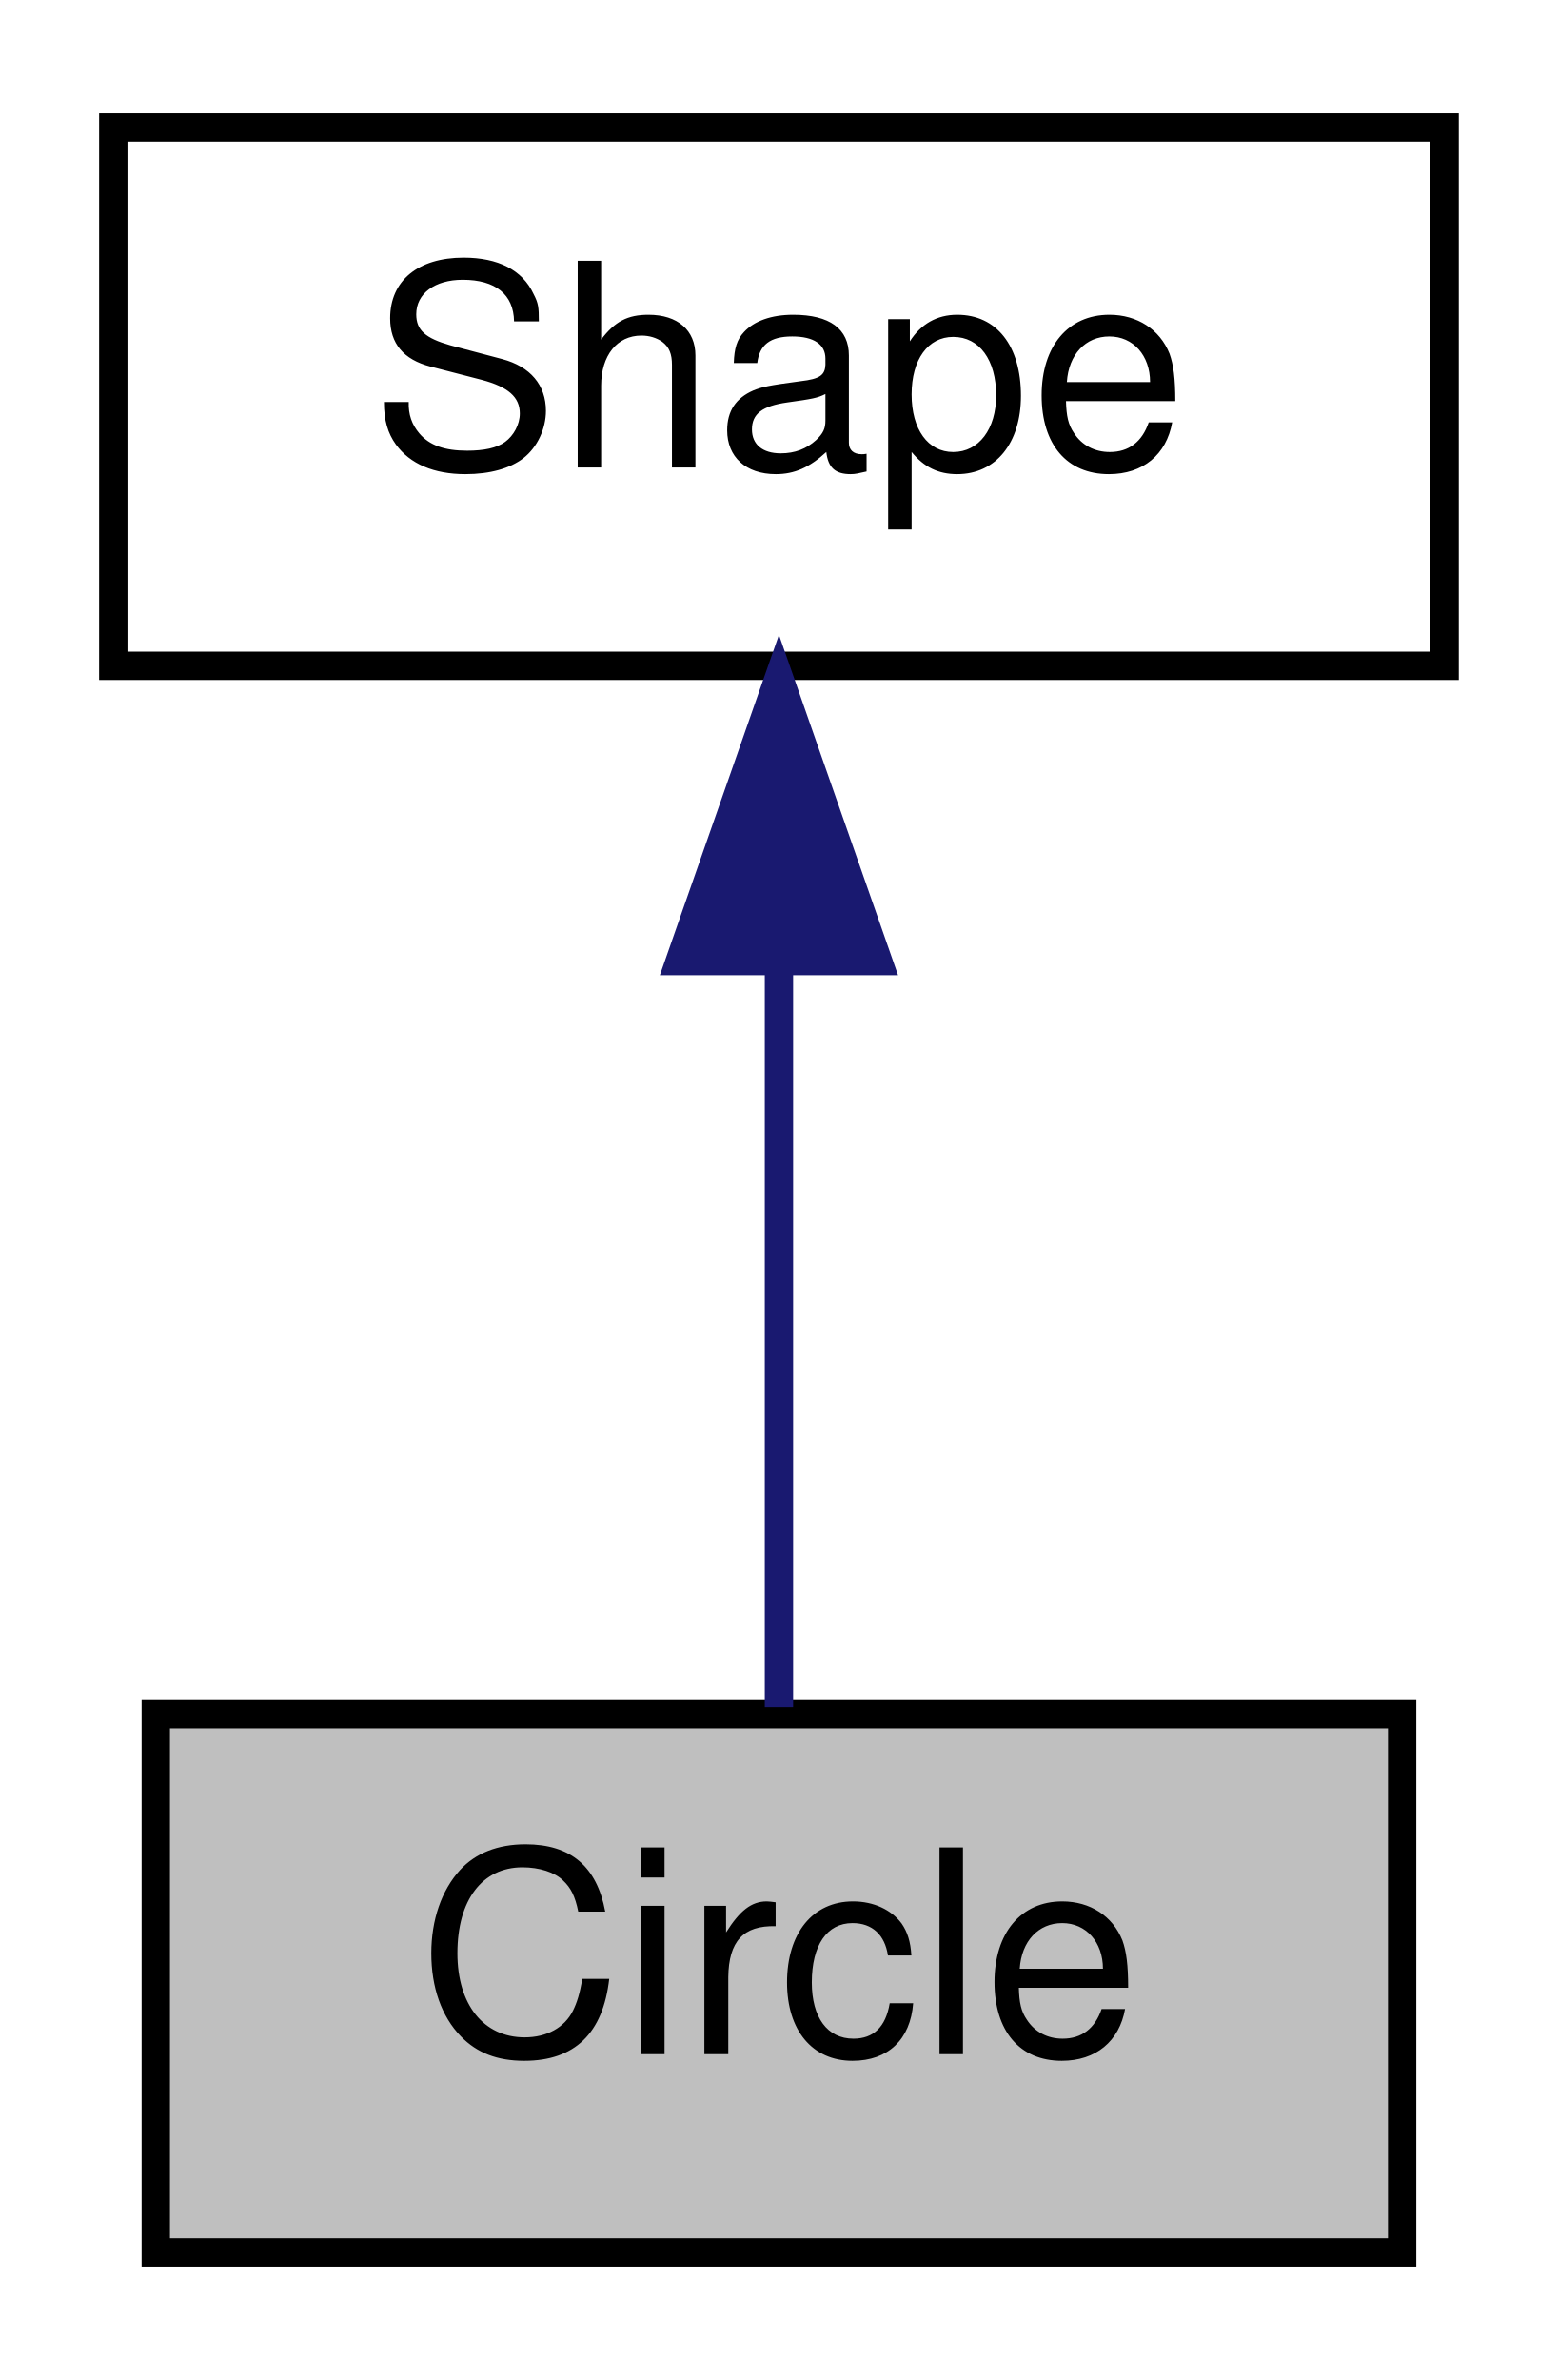
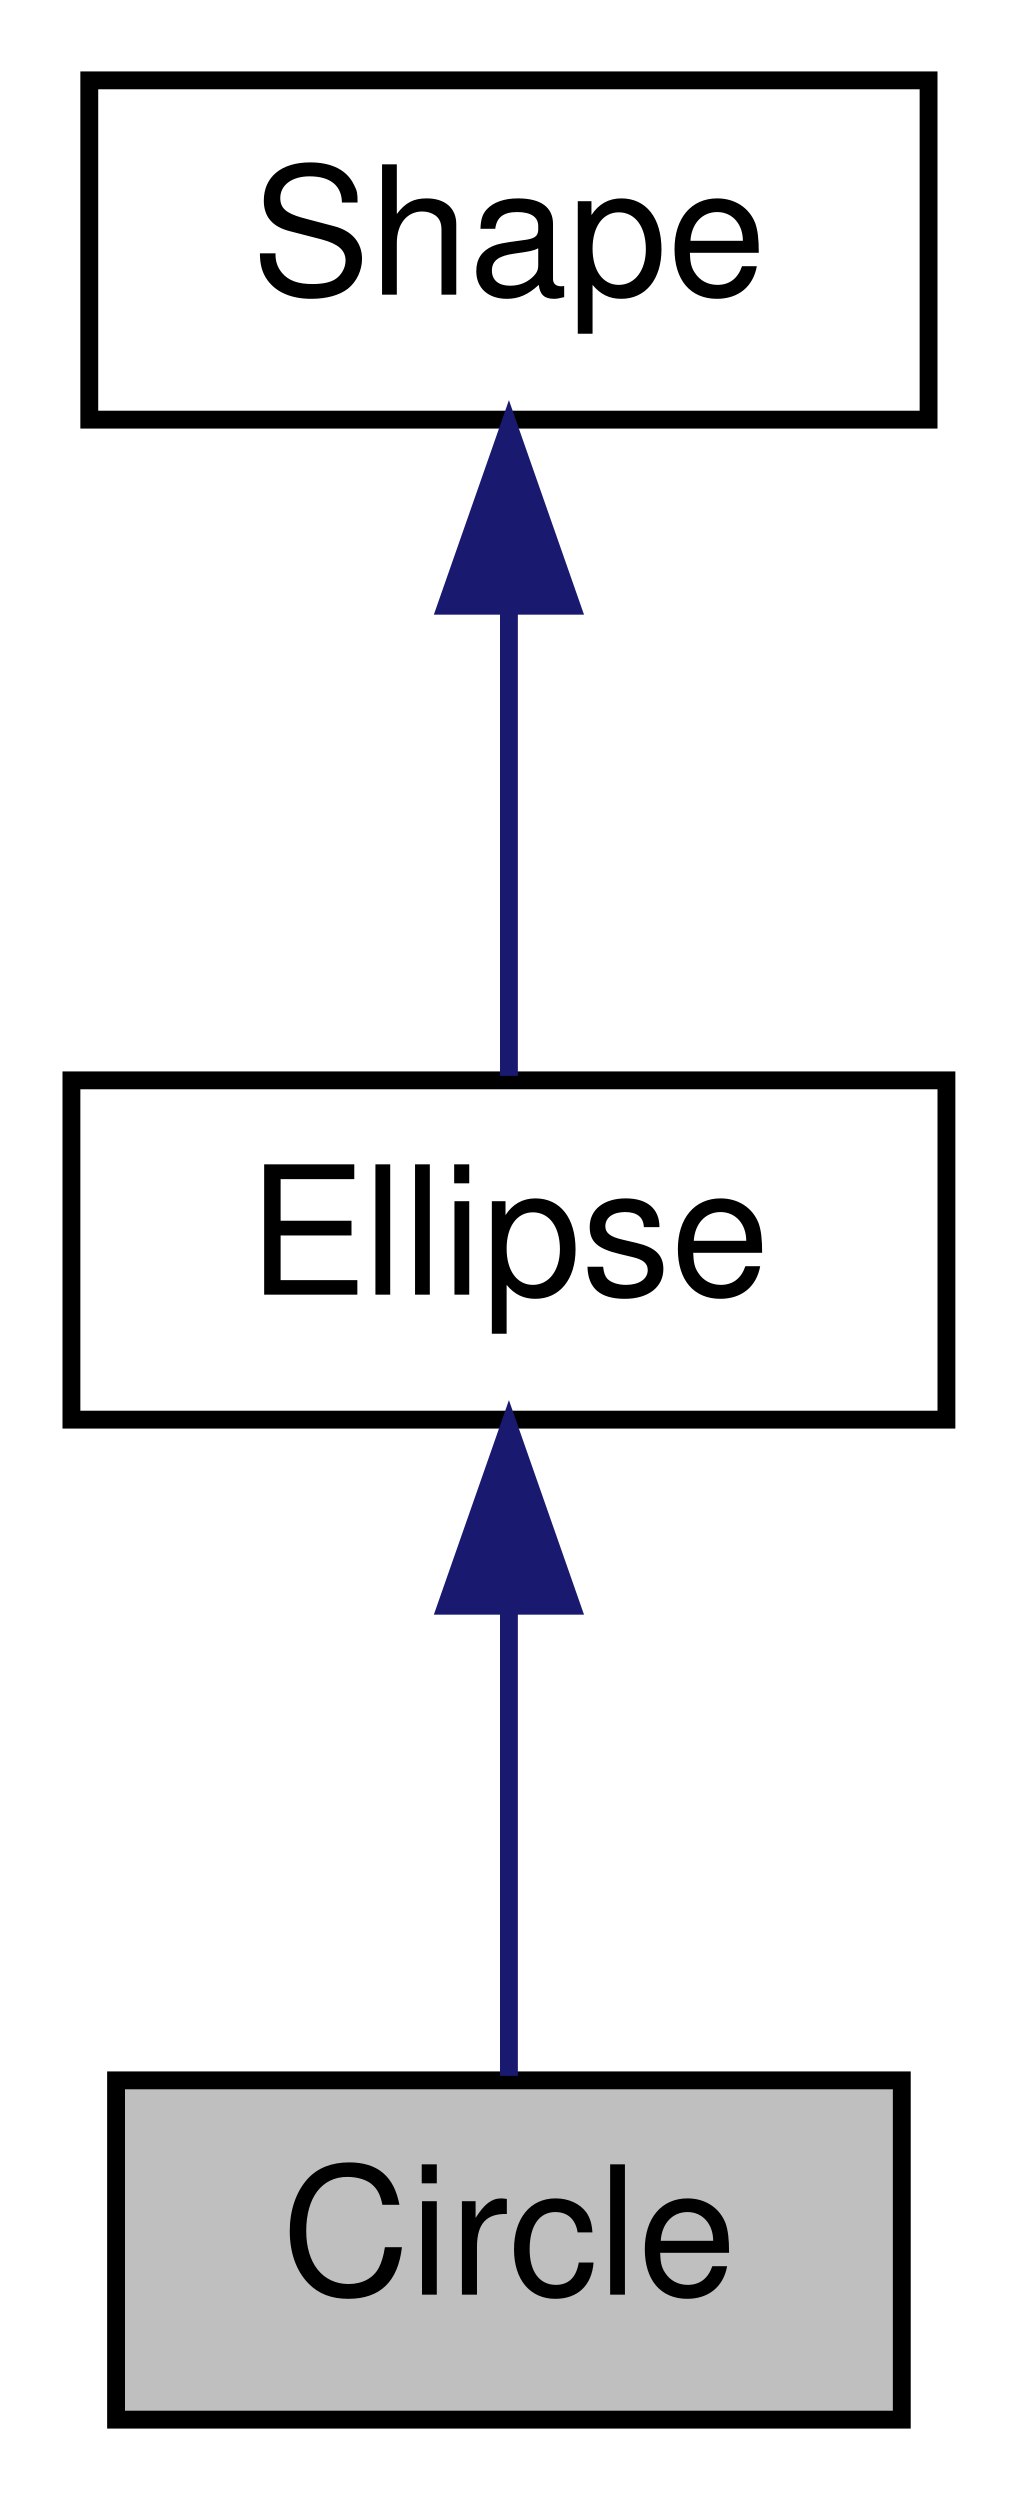
- <svg xmlns="http://www.w3.org/2000/svg" xmlns:xlink="http://www.w3.org/1999/xlink" width="55pt" height="84pt" viewBox="0.00 0.00 55.00 84.00">
-   <g id="graph0" class="graph" transform="scale(1 1) rotate(0) translate(4 80)">
+ <svg xmlns="http://www.w3.org/2000/svg" xmlns:xlink="http://www.w3.org/1999/xlink" width="57pt" height="140pt" viewBox="0.00 0.00 57.00 140.00">
+   <g id="graph0" class="graph" transform="scale(1 1) rotate(0) translate(4 136)">
    <g id="node1" class="node">
      <g id="a_node1">
        <a xlink:title="Represents a circle in 2D space.">
-           <polygon fill="#bfbfbf" stroke="black" points="1.5,-0.5 1.5,-19.5 45.5,-19.5 45.5,-0.5 1.5,-0.5" />
-           <text text-anchor="middle" x="23.5" y="-7.5" font-family="Helvetica,sans-Serif" font-size="10.00">Circle</text>
+           <polygon fill="#bfbfbf" stroke="black" points="2.5,-0.5 2.5,-19.5 46.5,-19.5 46.5,-0.5 2.5,-0.5" />
+           <text text-anchor="middle" x="24.5" y="-7.5" font-family="Helvetica,sans-Serif" font-size="10.00">Circle</text>
        </a>
      </g>
    </g>
    <g id="node2" class="node">
      <g id="a_node2">
-         <a xlink:href="classShape.html" target="_top" xlink:title="Represents a shape in 2D space.">
-           <polygon fill="none" stroke="black" points="0,-56.5 0,-75.5 47,-75.5 47,-56.5 0,-56.5" />
-           <text text-anchor="middle" x="23.5" y="-63.5" font-family="Helvetica,sans-Serif" font-size="10.00">Shape</text>
+         <a xlink:href="classEllipse.html" target="_top" xlink:title="Represents an ellipse in 2D space.">
+           <polygon fill="none" stroke="black" points="0,-56.5 0,-75.5 49,-75.5 49,-56.5 0,-56.5" />
+           <text text-anchor="middle" x="24.5" y="-63.5" font-family="Helvetica,sans-Serif" font-size="10.00">Ellipse</text>
        </a>
      </g>
    </g>
    <g id="edge1" class="edge">
-       <path fill="none" stroke="midnightblue" d="M23.5,-45.8C23.5,-36.91 23.5,-26.78 23.5,-19.75" />
-       <polygon fill="midnightblue" stroke="midnightblue" points="20,-46.08 23.5,-56.08 27,-46.08 20,-46.08" />
+       <path fill="none" stroke="midnightblue" d="M24.5,-45.8C24.5,-36.91 24.5,-26.78 24.5,-19.75" />
+       <polygon fill="midnightblue" stroke="midnightblue" points="21,-46.08 24.5,-56.08 28,-46.08 21,-46.08" />
+     </g>
+     <g id="node3" class="node">
+       <g id="a_node3">
+         <a xlink:href="classShape.html" target="_top" xlink:title="Represents a shape in 2D space.">
+           <polygon fill="none" stroke="black" points="1,-112.5 1,-131.5 48,-131.5 48,-112.5 1,-112.5" />
+           <text text-anchor="middle" x="24.5" y="-119.5" font-family="Helvetica,sans-Serif" font-size="10.00">Shape</text>
+         </a>
+       </g>
+     </g>
+     <g id="edge2" class="edge">
+       <path fill="none" stroke="midnightblue" d="M24.5,-101.8C24.5,-92.91 24.5,-82.78 24.5,-75.75" />
+       <polygon fill="midnightblue" stroke="midnightblue" points="21,-102.08 24.5,-112.08 28,-102.08 21,-102.08" />
    </g>
  </g>
</svg>
